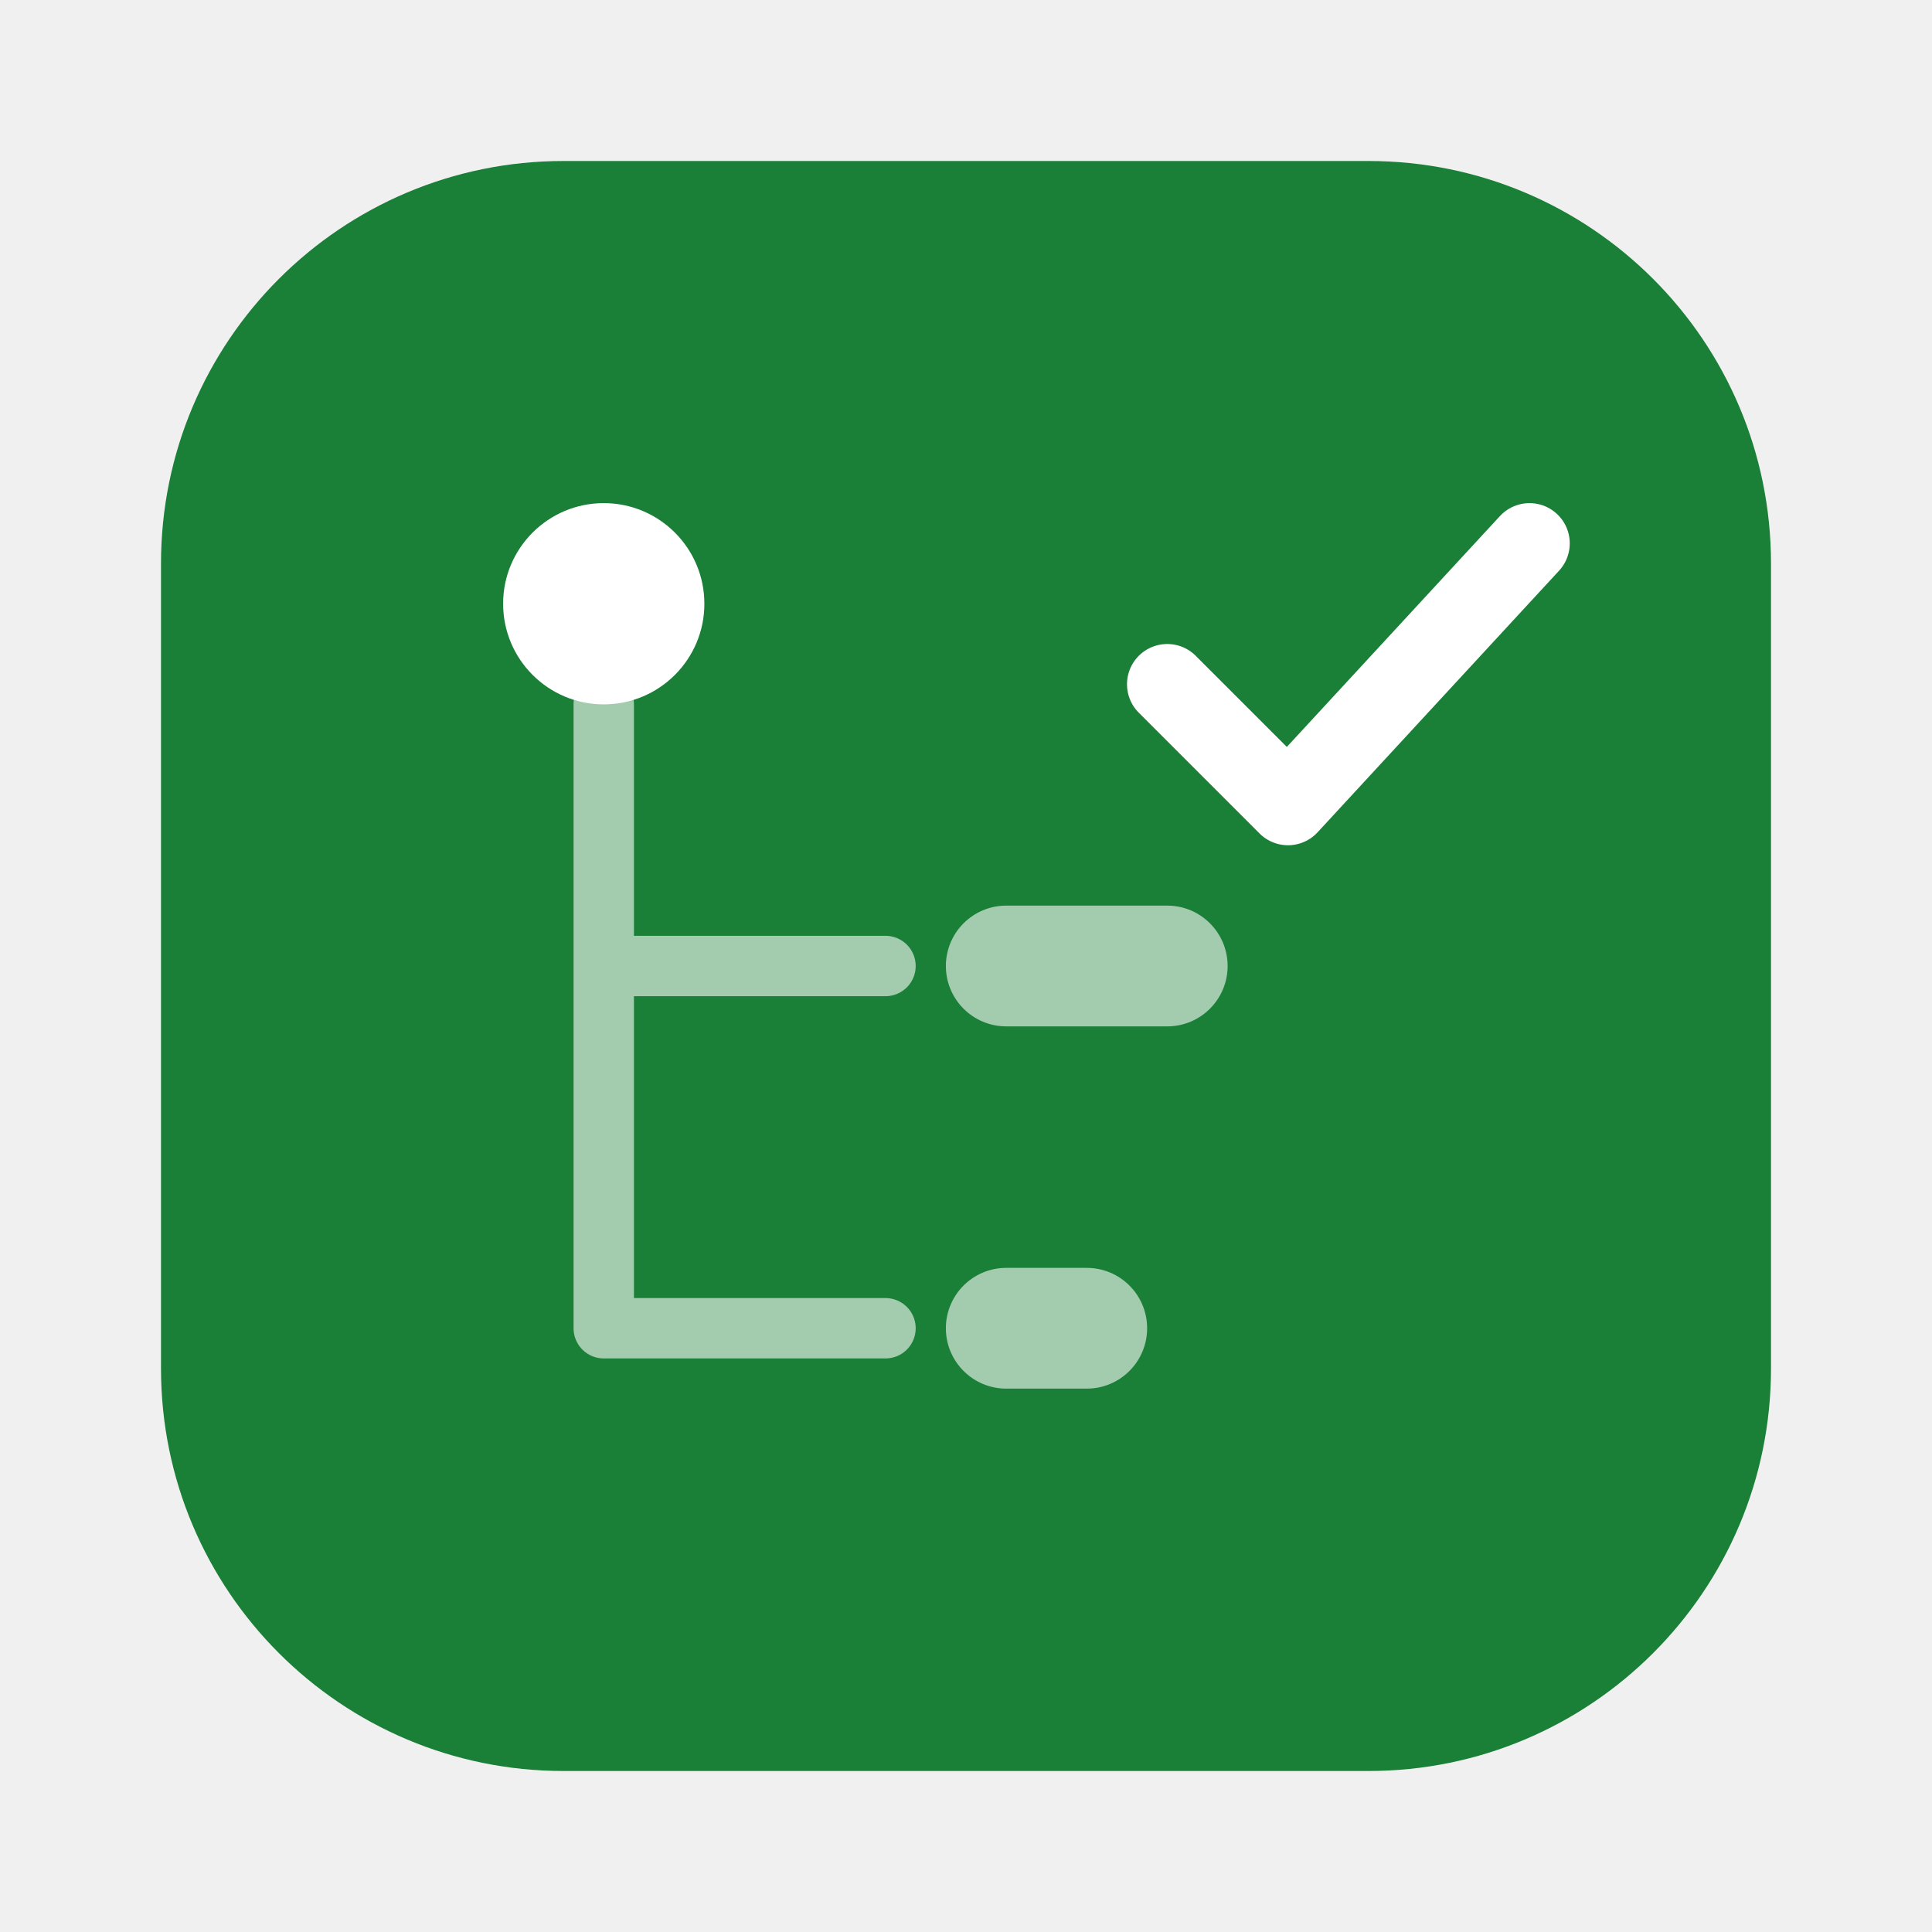
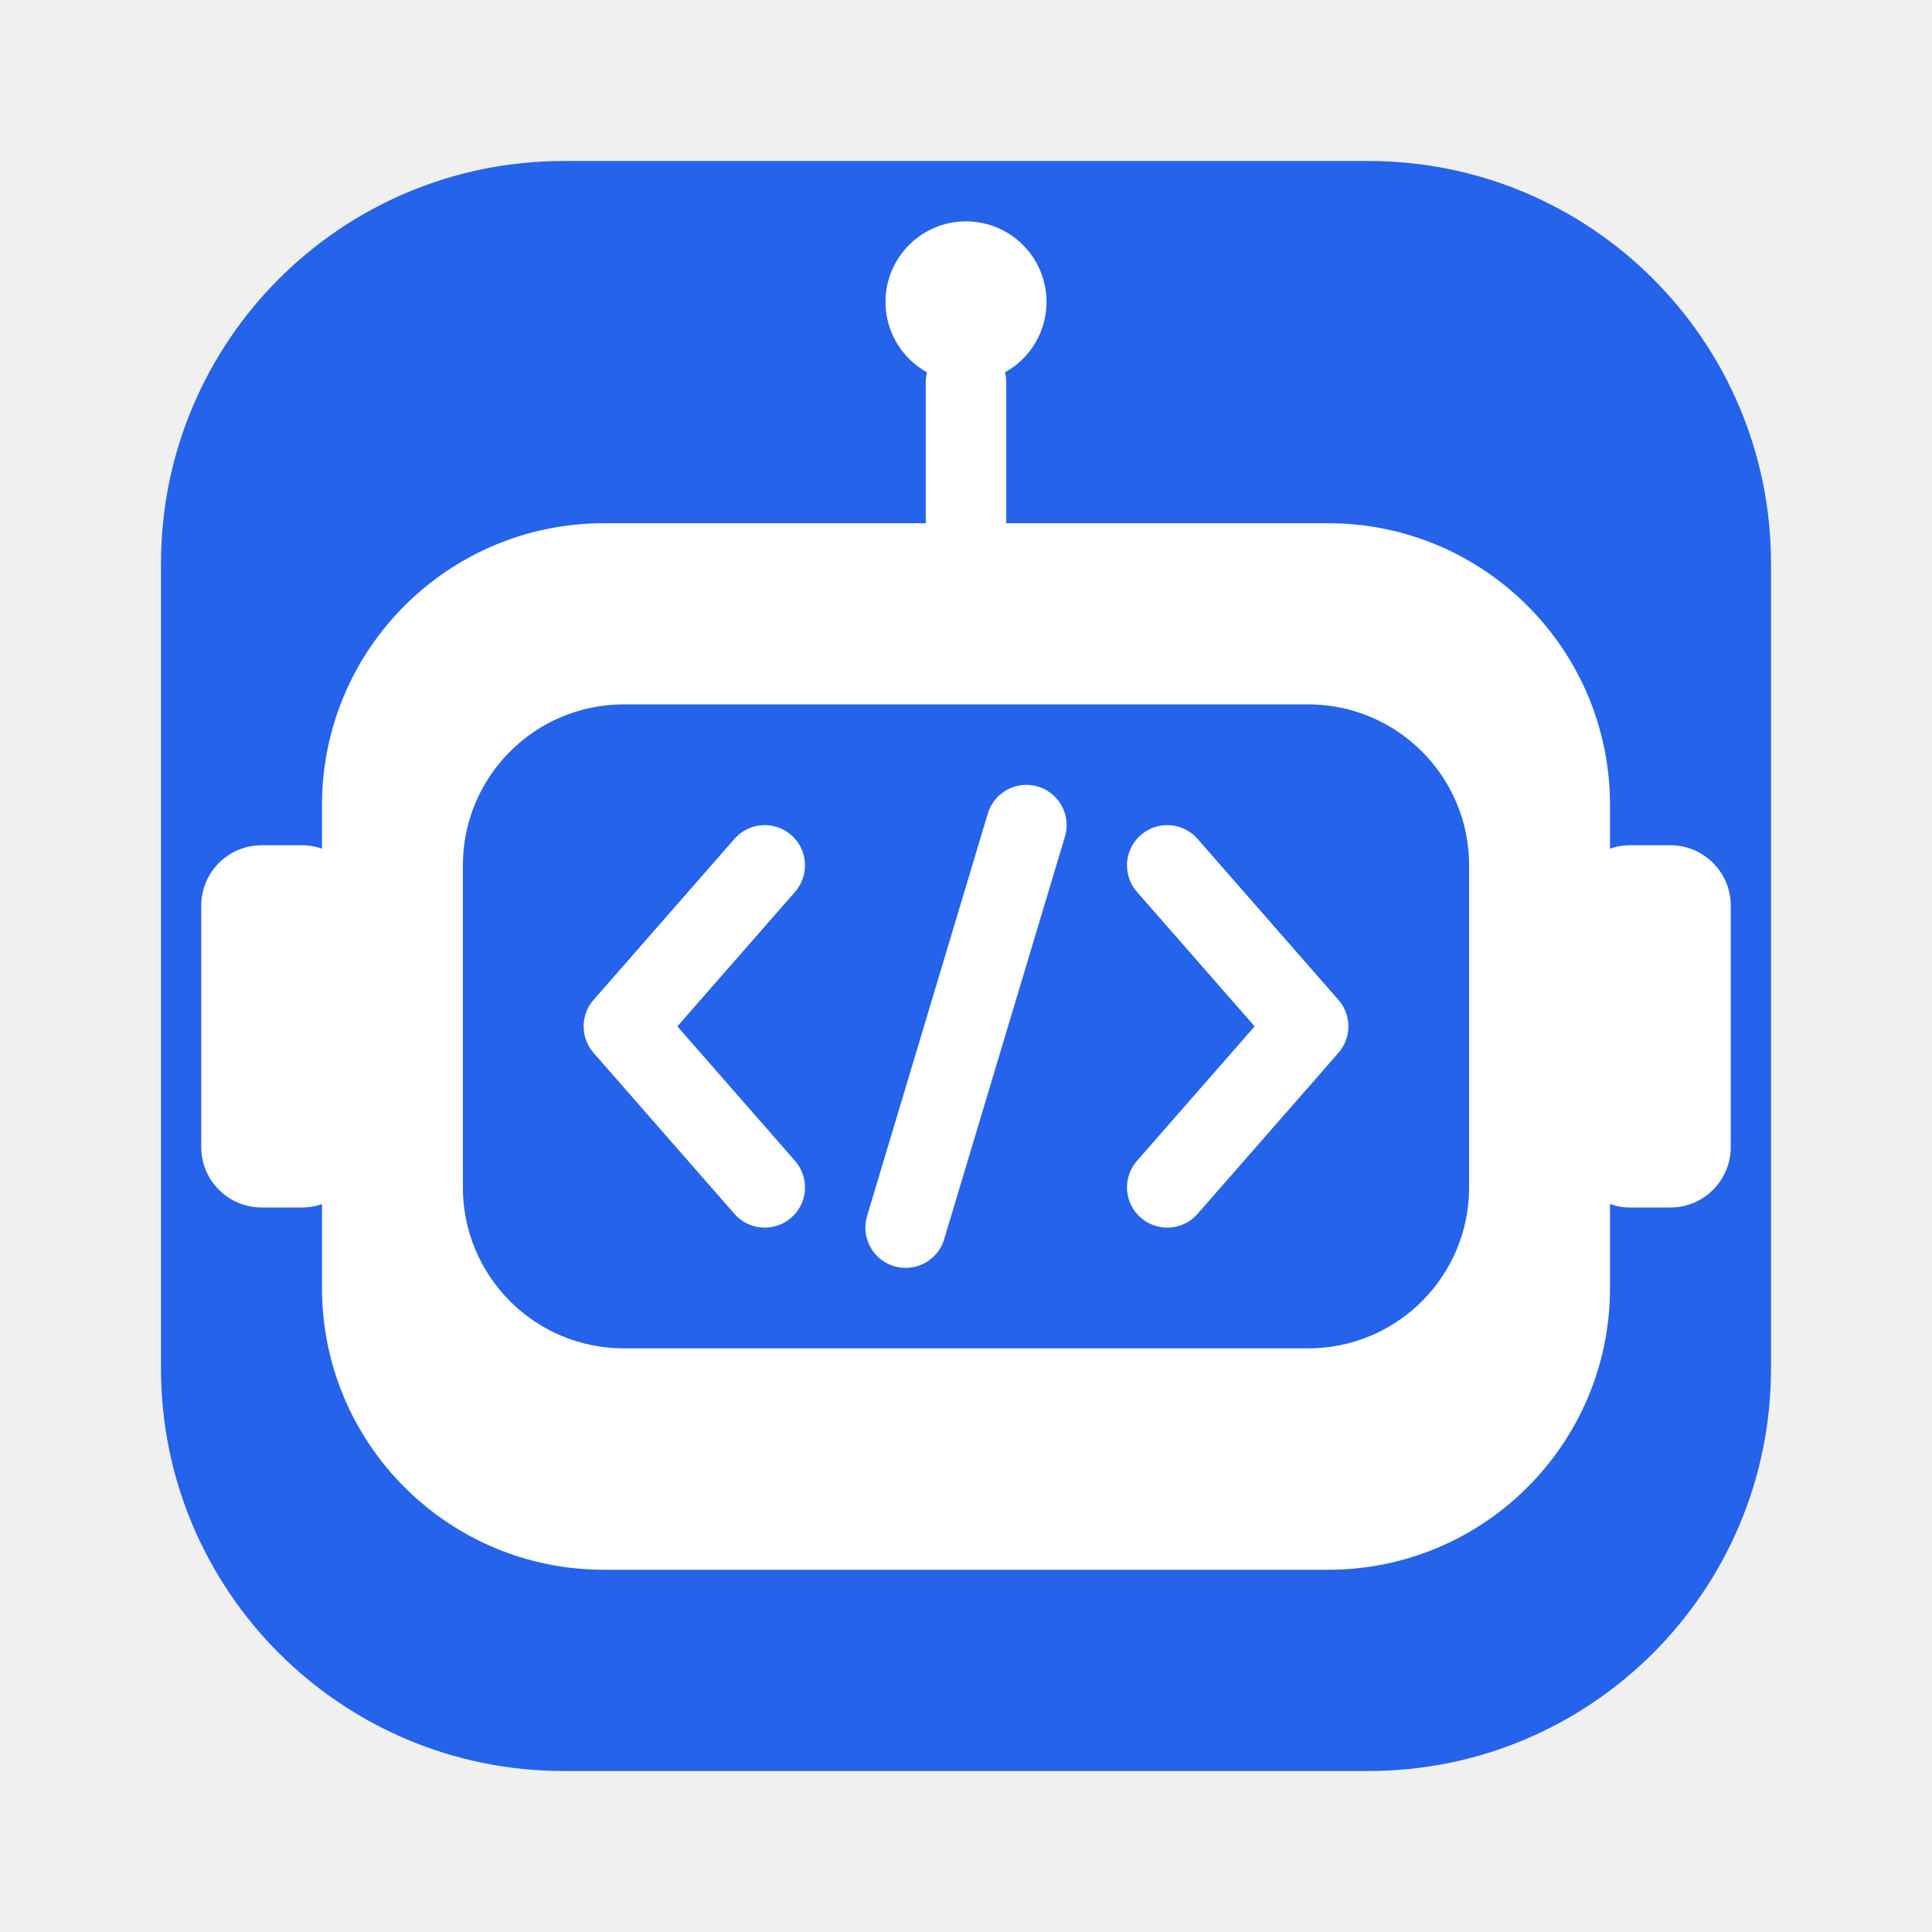
<svg xmlns="http://www.w3.org/2000/svg" width="96" height="96" viewBox="0 0 96 96">
-   <rect x="8" y="8" width="80" height="80" rx="20" fill="#1a7f37" />
-   <circle cx="30" cy="30" r="5" fill="#ffffff" />
-   <path d="M30 35V66M30 48H44M30 66H44" fill="none" stroke="#ffffff" stroke-width="3" stroke-linecap="round" opacity=".6" />
-   <rect x="47" y="45" width="14" height="6" rx="3" fill="#ffffff" opacity=".6" />
-   <rect x="47" y="63" width="10" height="6" rx="3" fill="#ffffff" opacity=".6" />
-   <path d="M58 34l6 6 12-13" fill="none" stroke="#ffffff" stroke-width="4" stroke-linecap="round" stroke-linejoin="round" />
+   <rect x="8" y="8" width="80" height="80" rx="20" fill="#2563eb" />
+   <path d="M48 26V19" fill="none" stroke="#ffffff" stroke-width="4" stroke-linecap="round" stroke-linejoin="round" />
+   <circle cx="48" cy="15" r="4" fill="#ffffff" />
+   <rect x="10" y="42" width="8" height="18" rx="3" fill="#ffffff" />
+   <rect x="78" y="42" width="8" height="18" rx="3" fill="#ffffff" />
+   <rect x="16" y="26" width="64" height="52" rx="14" fill="#ffffff" />
+   <rect x="23" y="35" width="50" height="32" rx="8" fill="#2563eb" />
+   <path d="M38 43L31 51L38 59M58 43L65 51L58 59M51 41L45 61" fill="none" stroke="#ffffff" stroke-width="4" stroke-linecap="round" stroke-linejoin="round" />
</svg>
